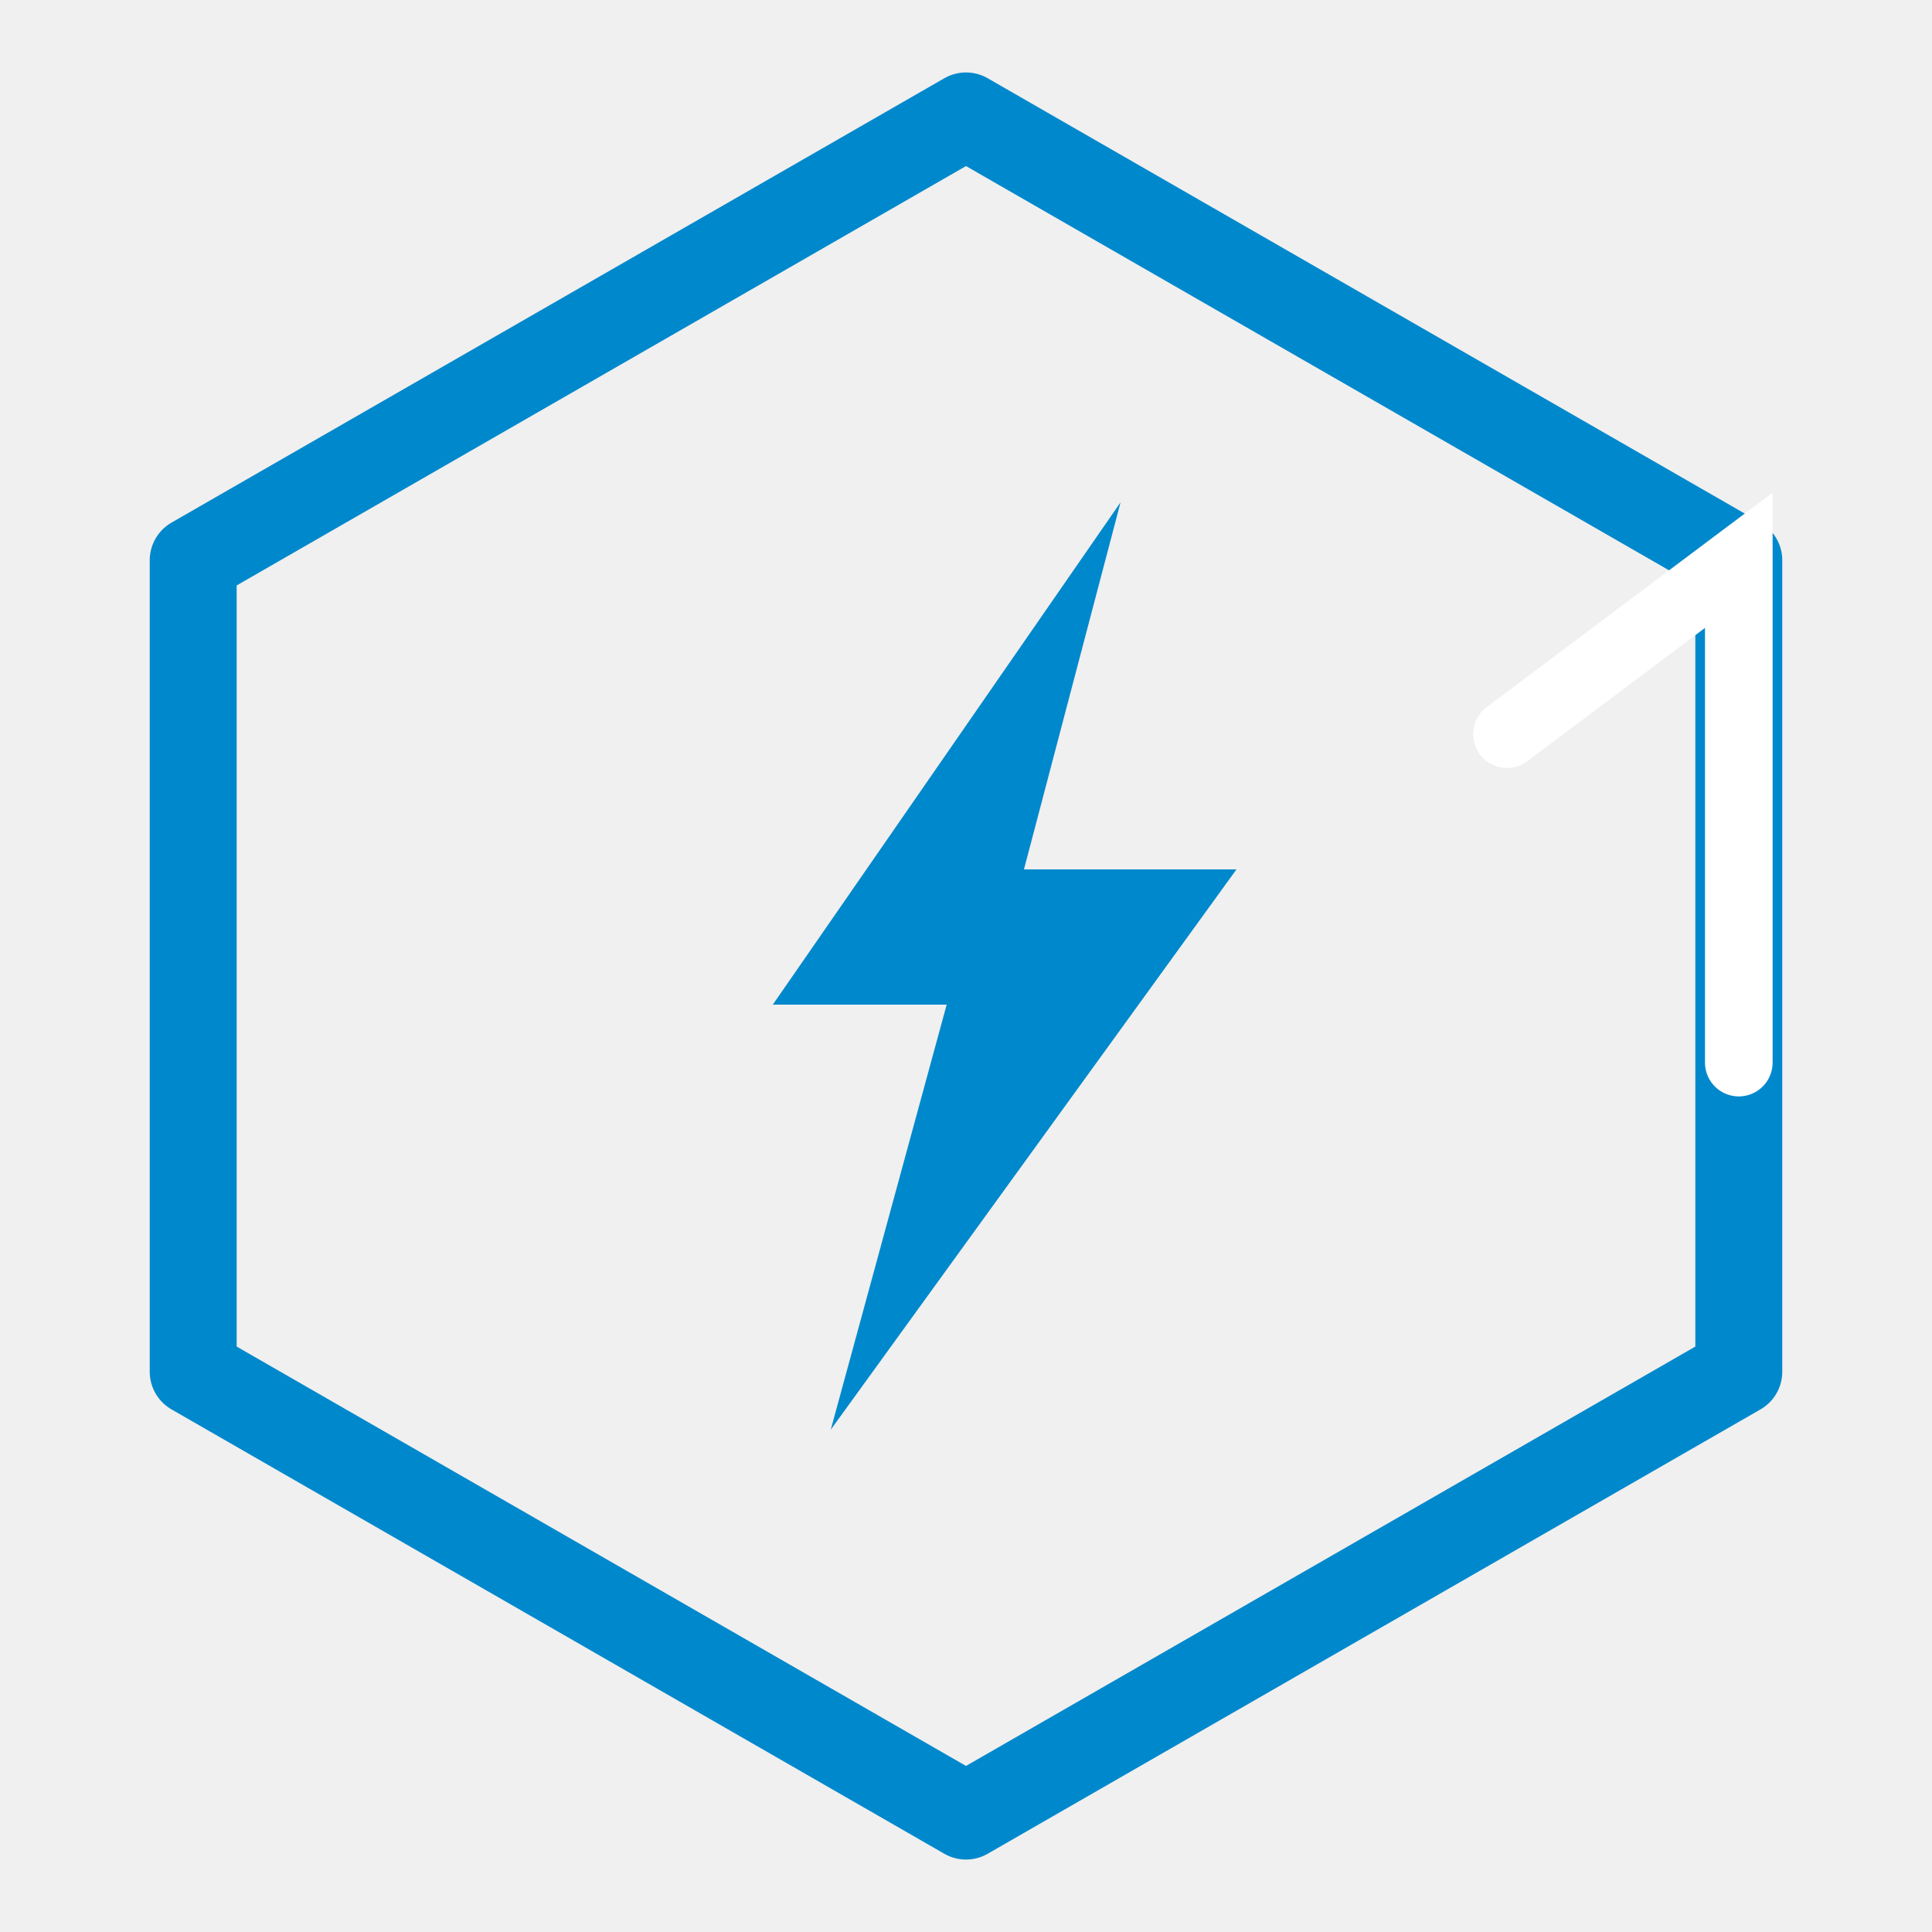
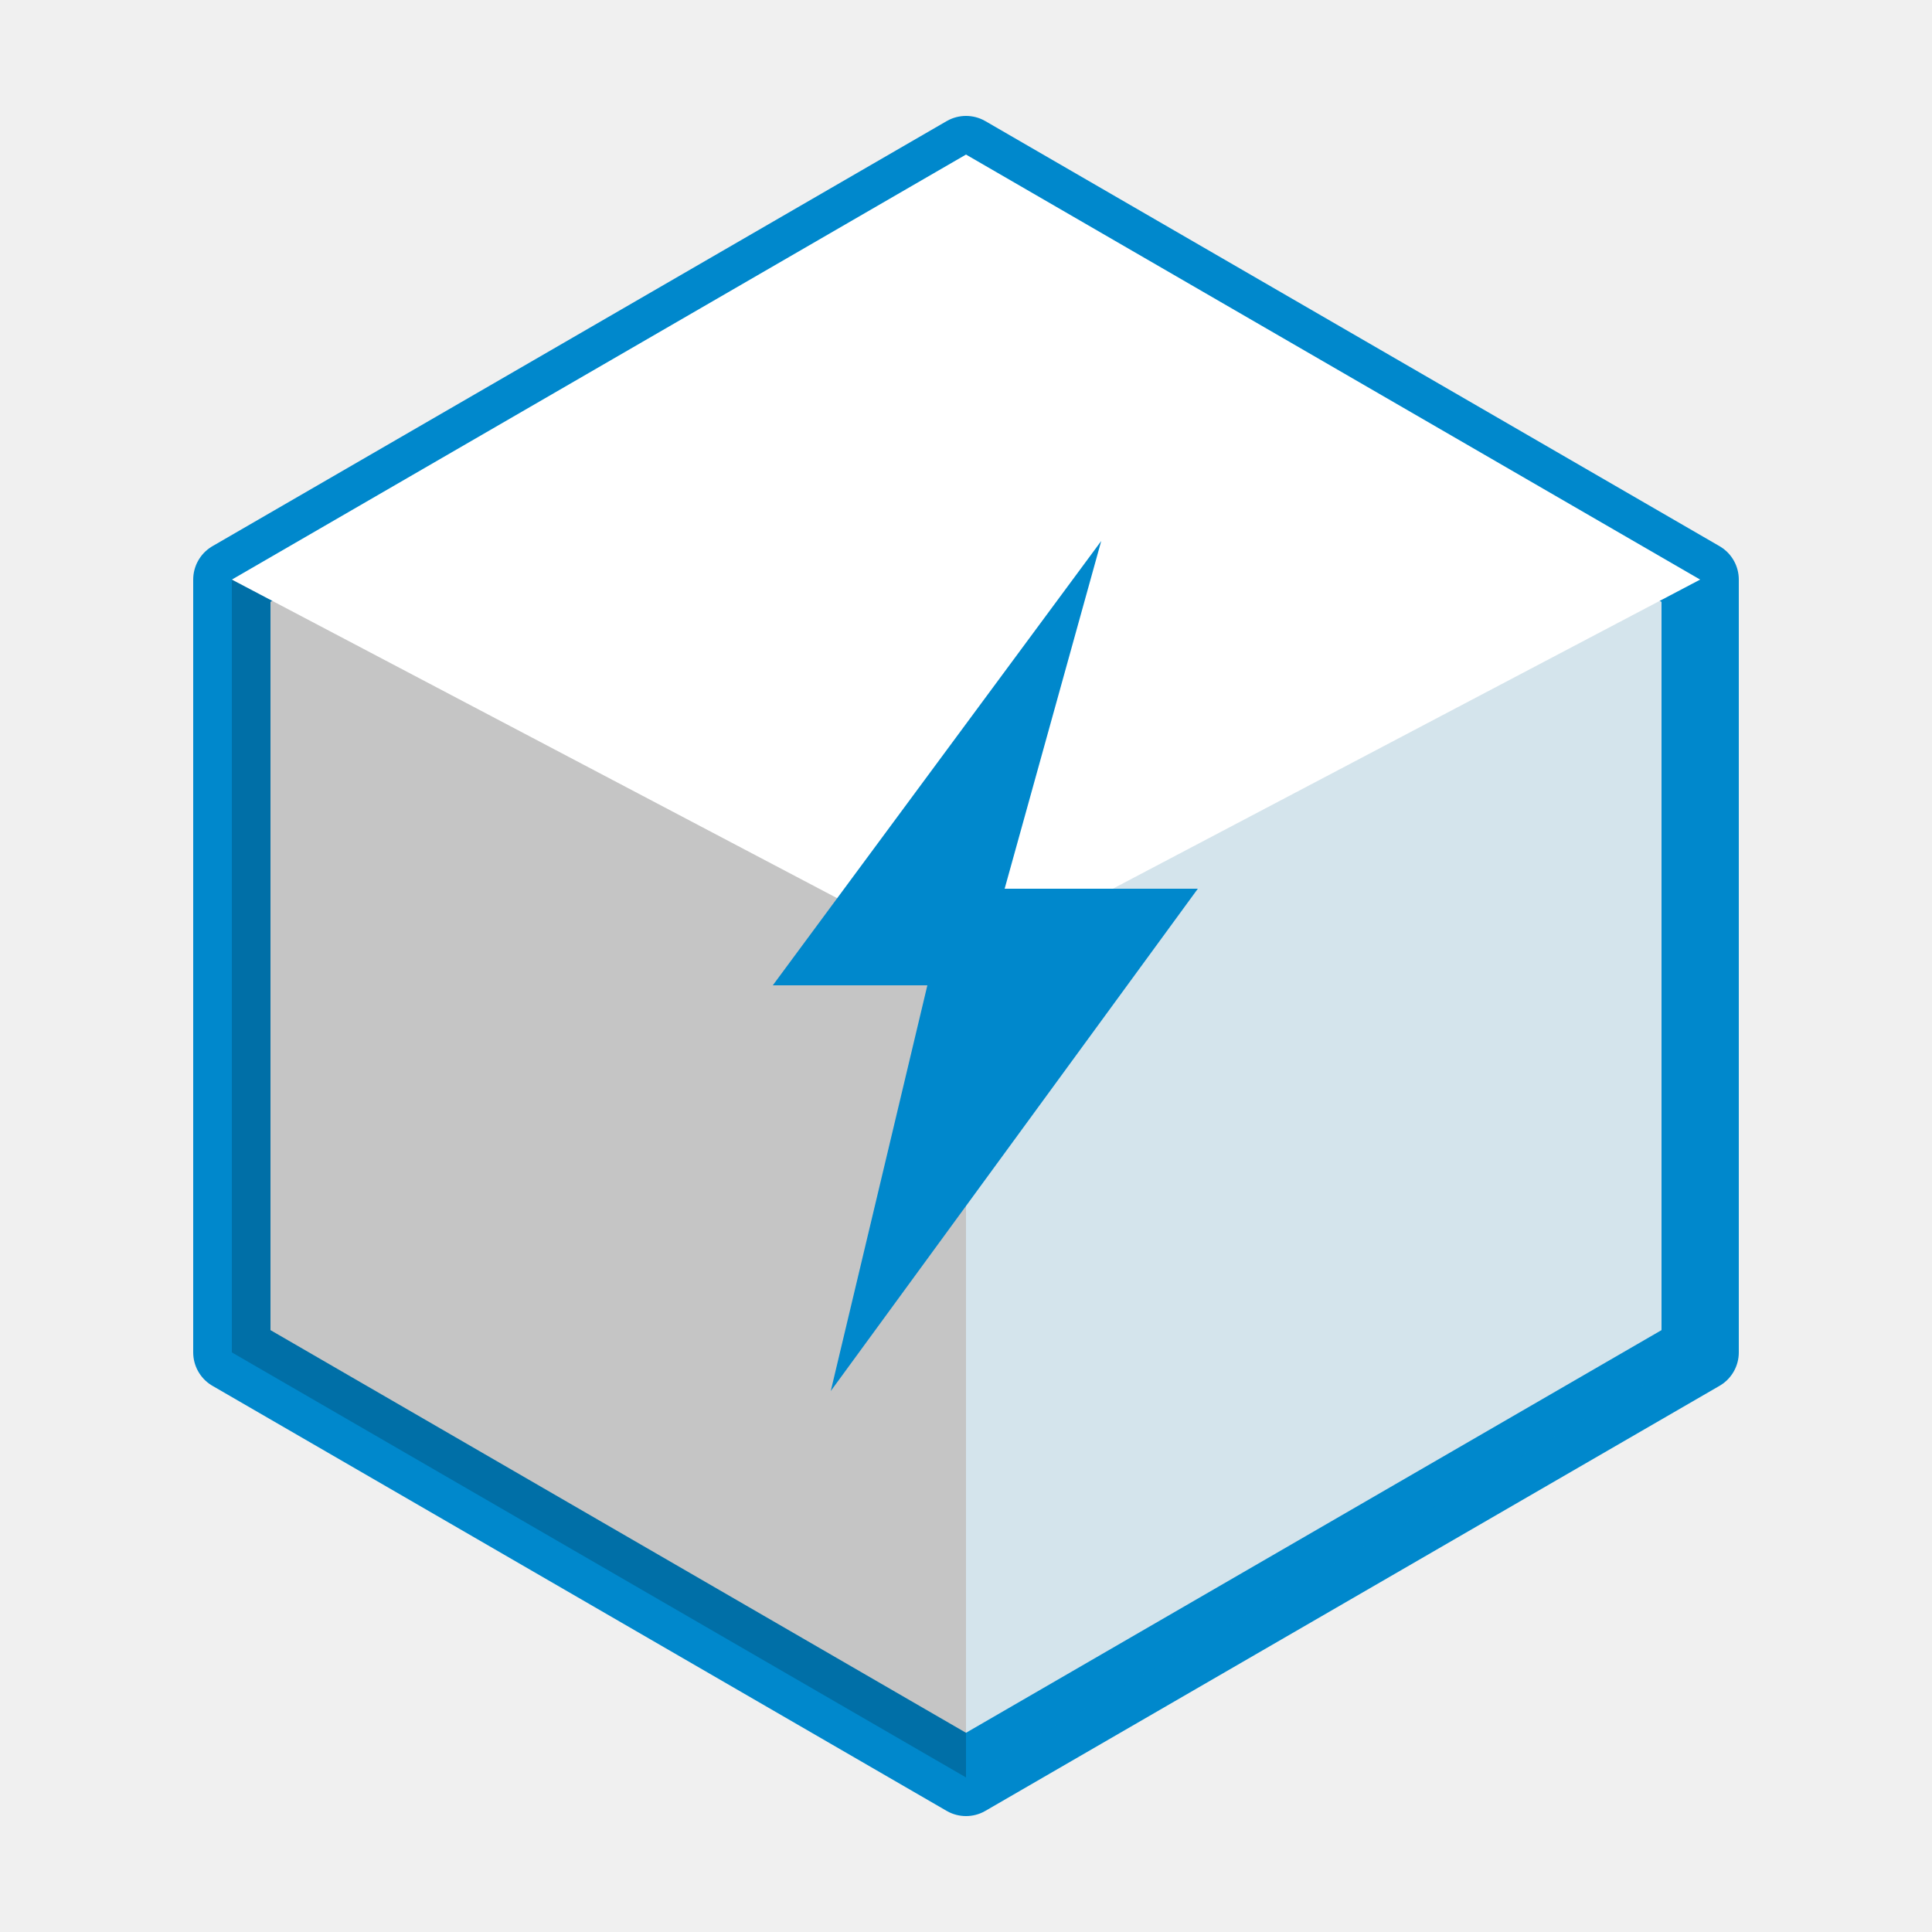
<svg xmlns="http://www.w3.org/2000/svg" viewBox="0 0 100 100" fill="none">
-   <path d="M50 6 L90 29 L90 71 L50 94 L10 71 L10 29 Z" stroke="#0088CC" stroke-width="4.5" fill="none" stroke-linejoin="round" />
-   <path d="M78 38 L90 29 L90 55" stroke="#FFFFFF" stroke-width="3.5" stroke-linecap="round" />
-   <path d="M58 26 L40 52 L49 52 L43 74 L64 45 L53 45 L58 26 Z" fill="#0088CC" />
+   <path d="M50 8 L88 30 L88 70 L50 92 L12 70 L12 30 Z" stroke="#0088CC" stroke-width="4" fill="none" stroke-linejoin="round" />
+   <path d="M50 8 L88 30 L50 50 L12 30 Z" fill="#FFFFFF" />
+   <path d="M88 30 L88 70 L50 92 L50 50 Z" fill="#0088CC" fill-opacity="0.12" />
+   <path d="M12 30 L12 70 L50 92 L50 50 Z" fill="#000000" fill-opacity="0.18" />
+   <path d="M57 28 L40 51 L48 51 L43 72 L62 46 L52 46 L57 28 Z" fill="#0088CC" />
</svg>
